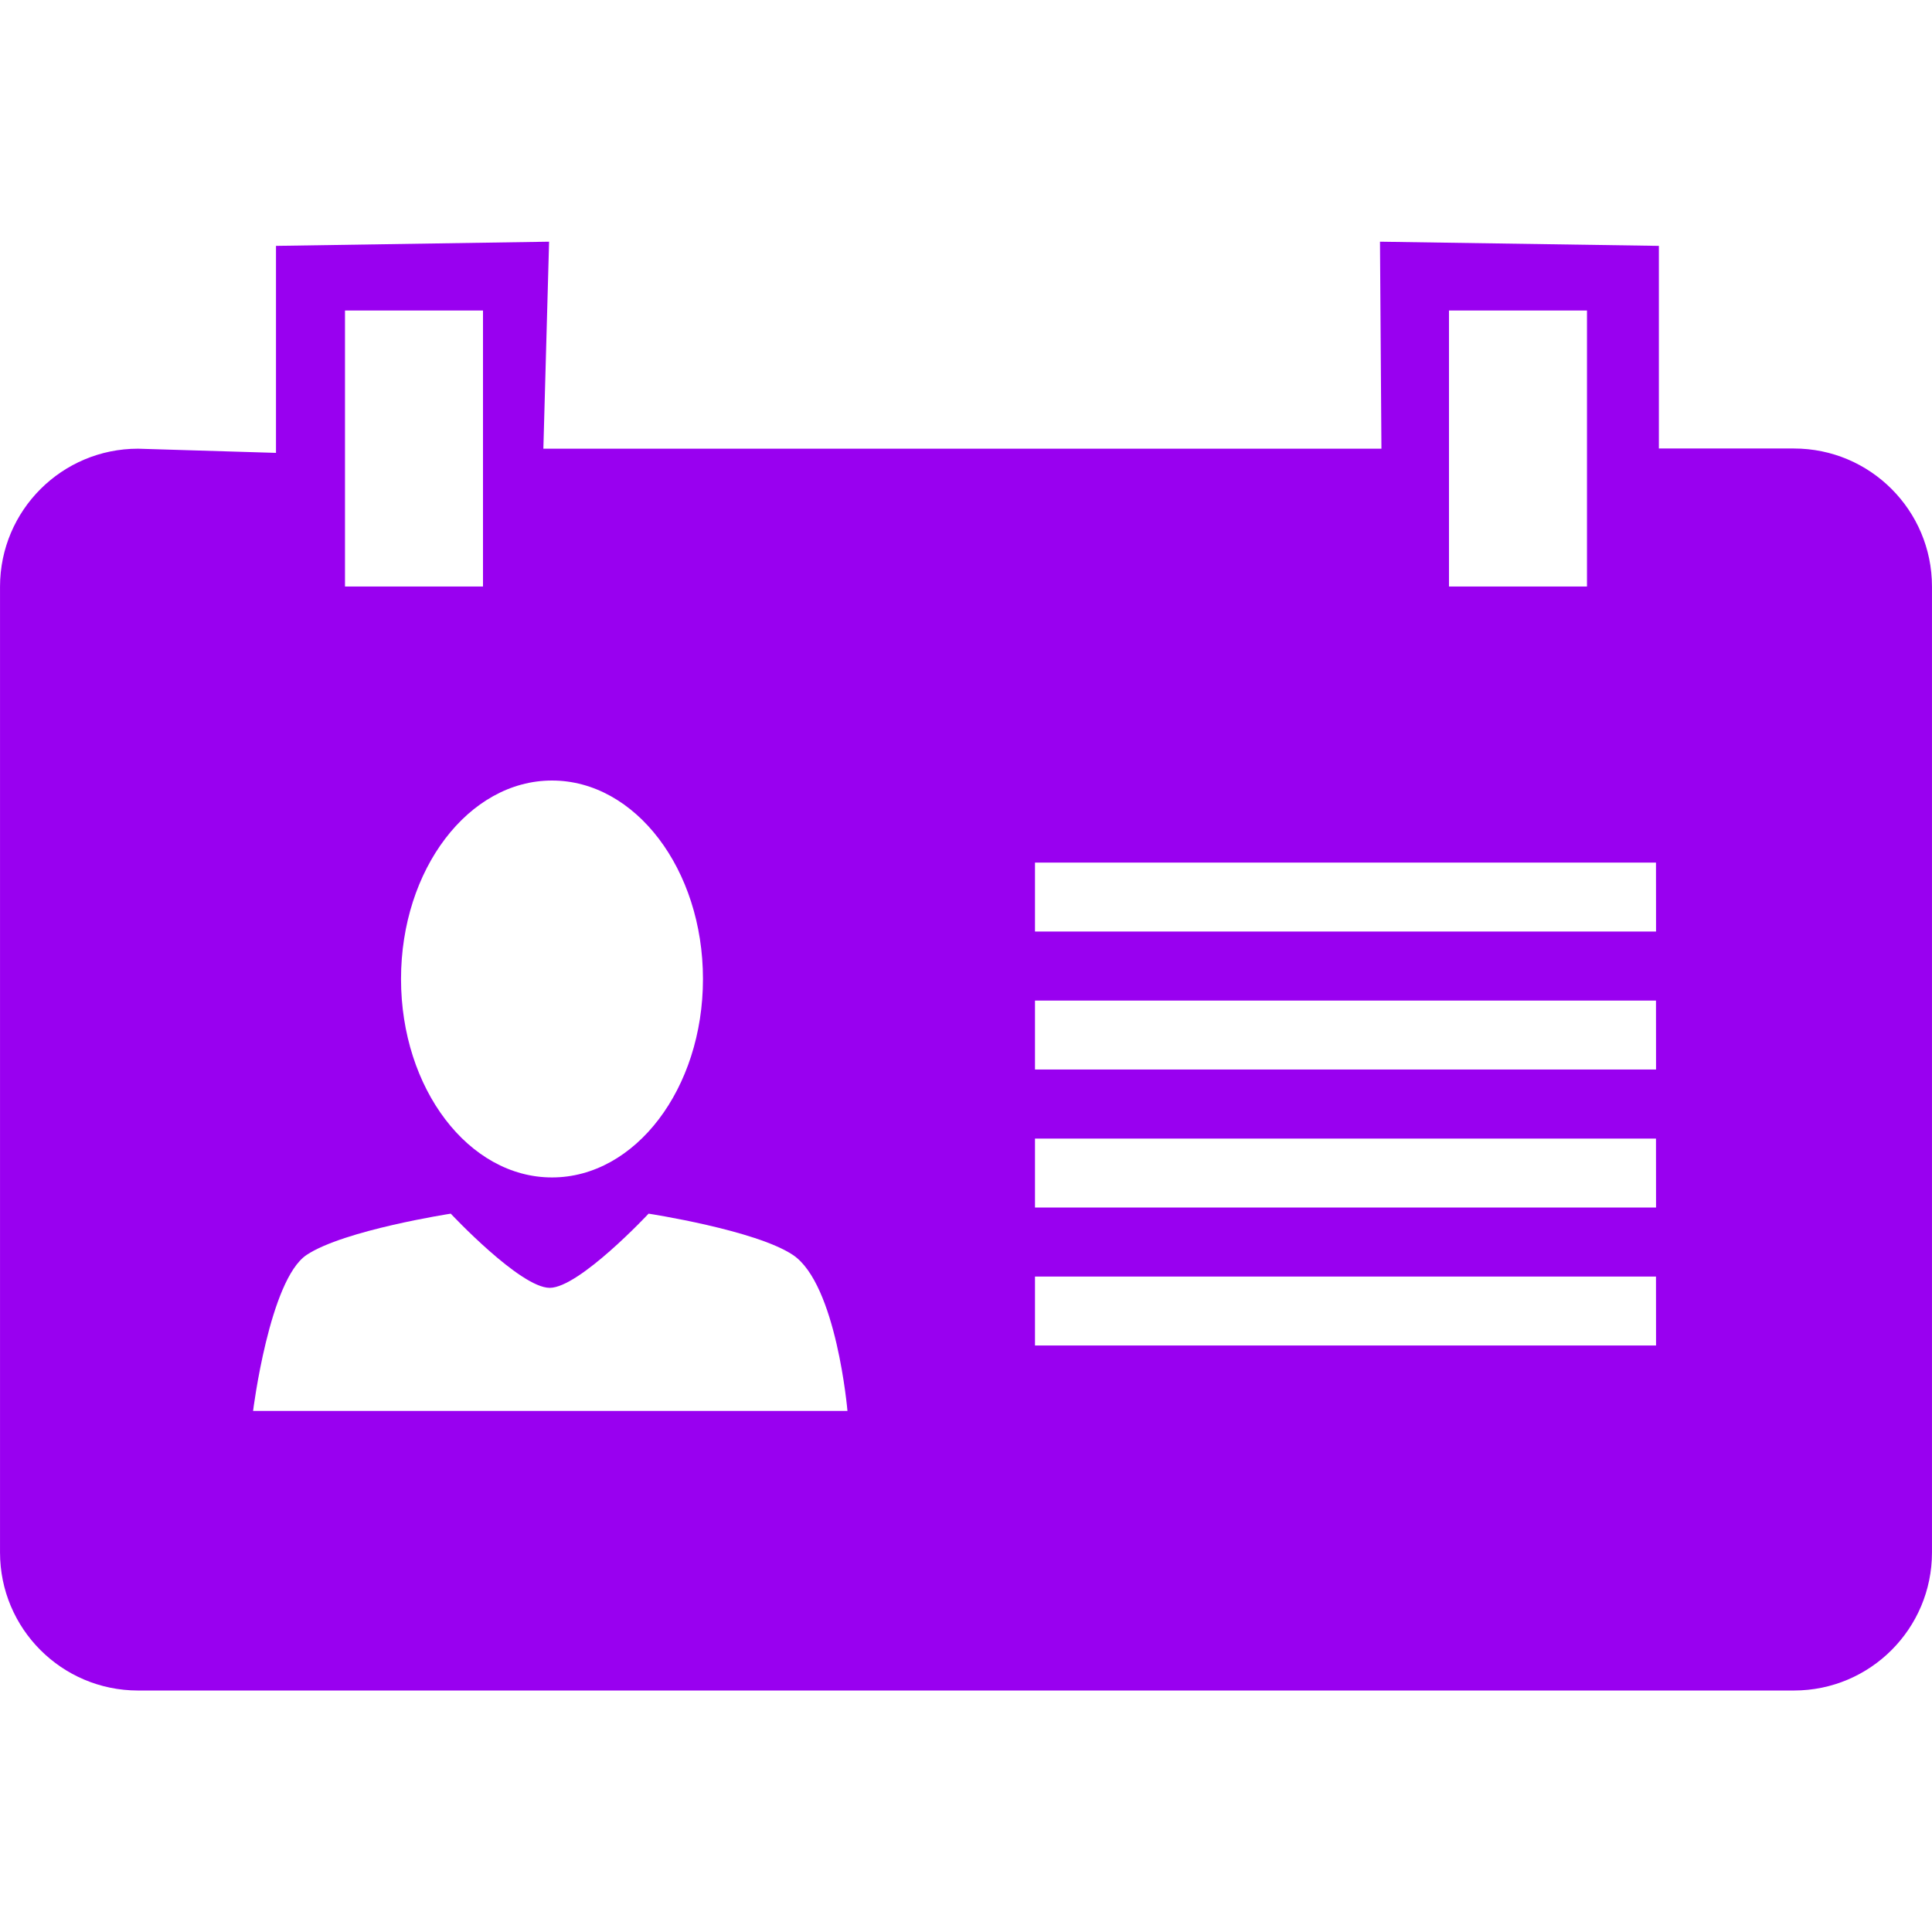
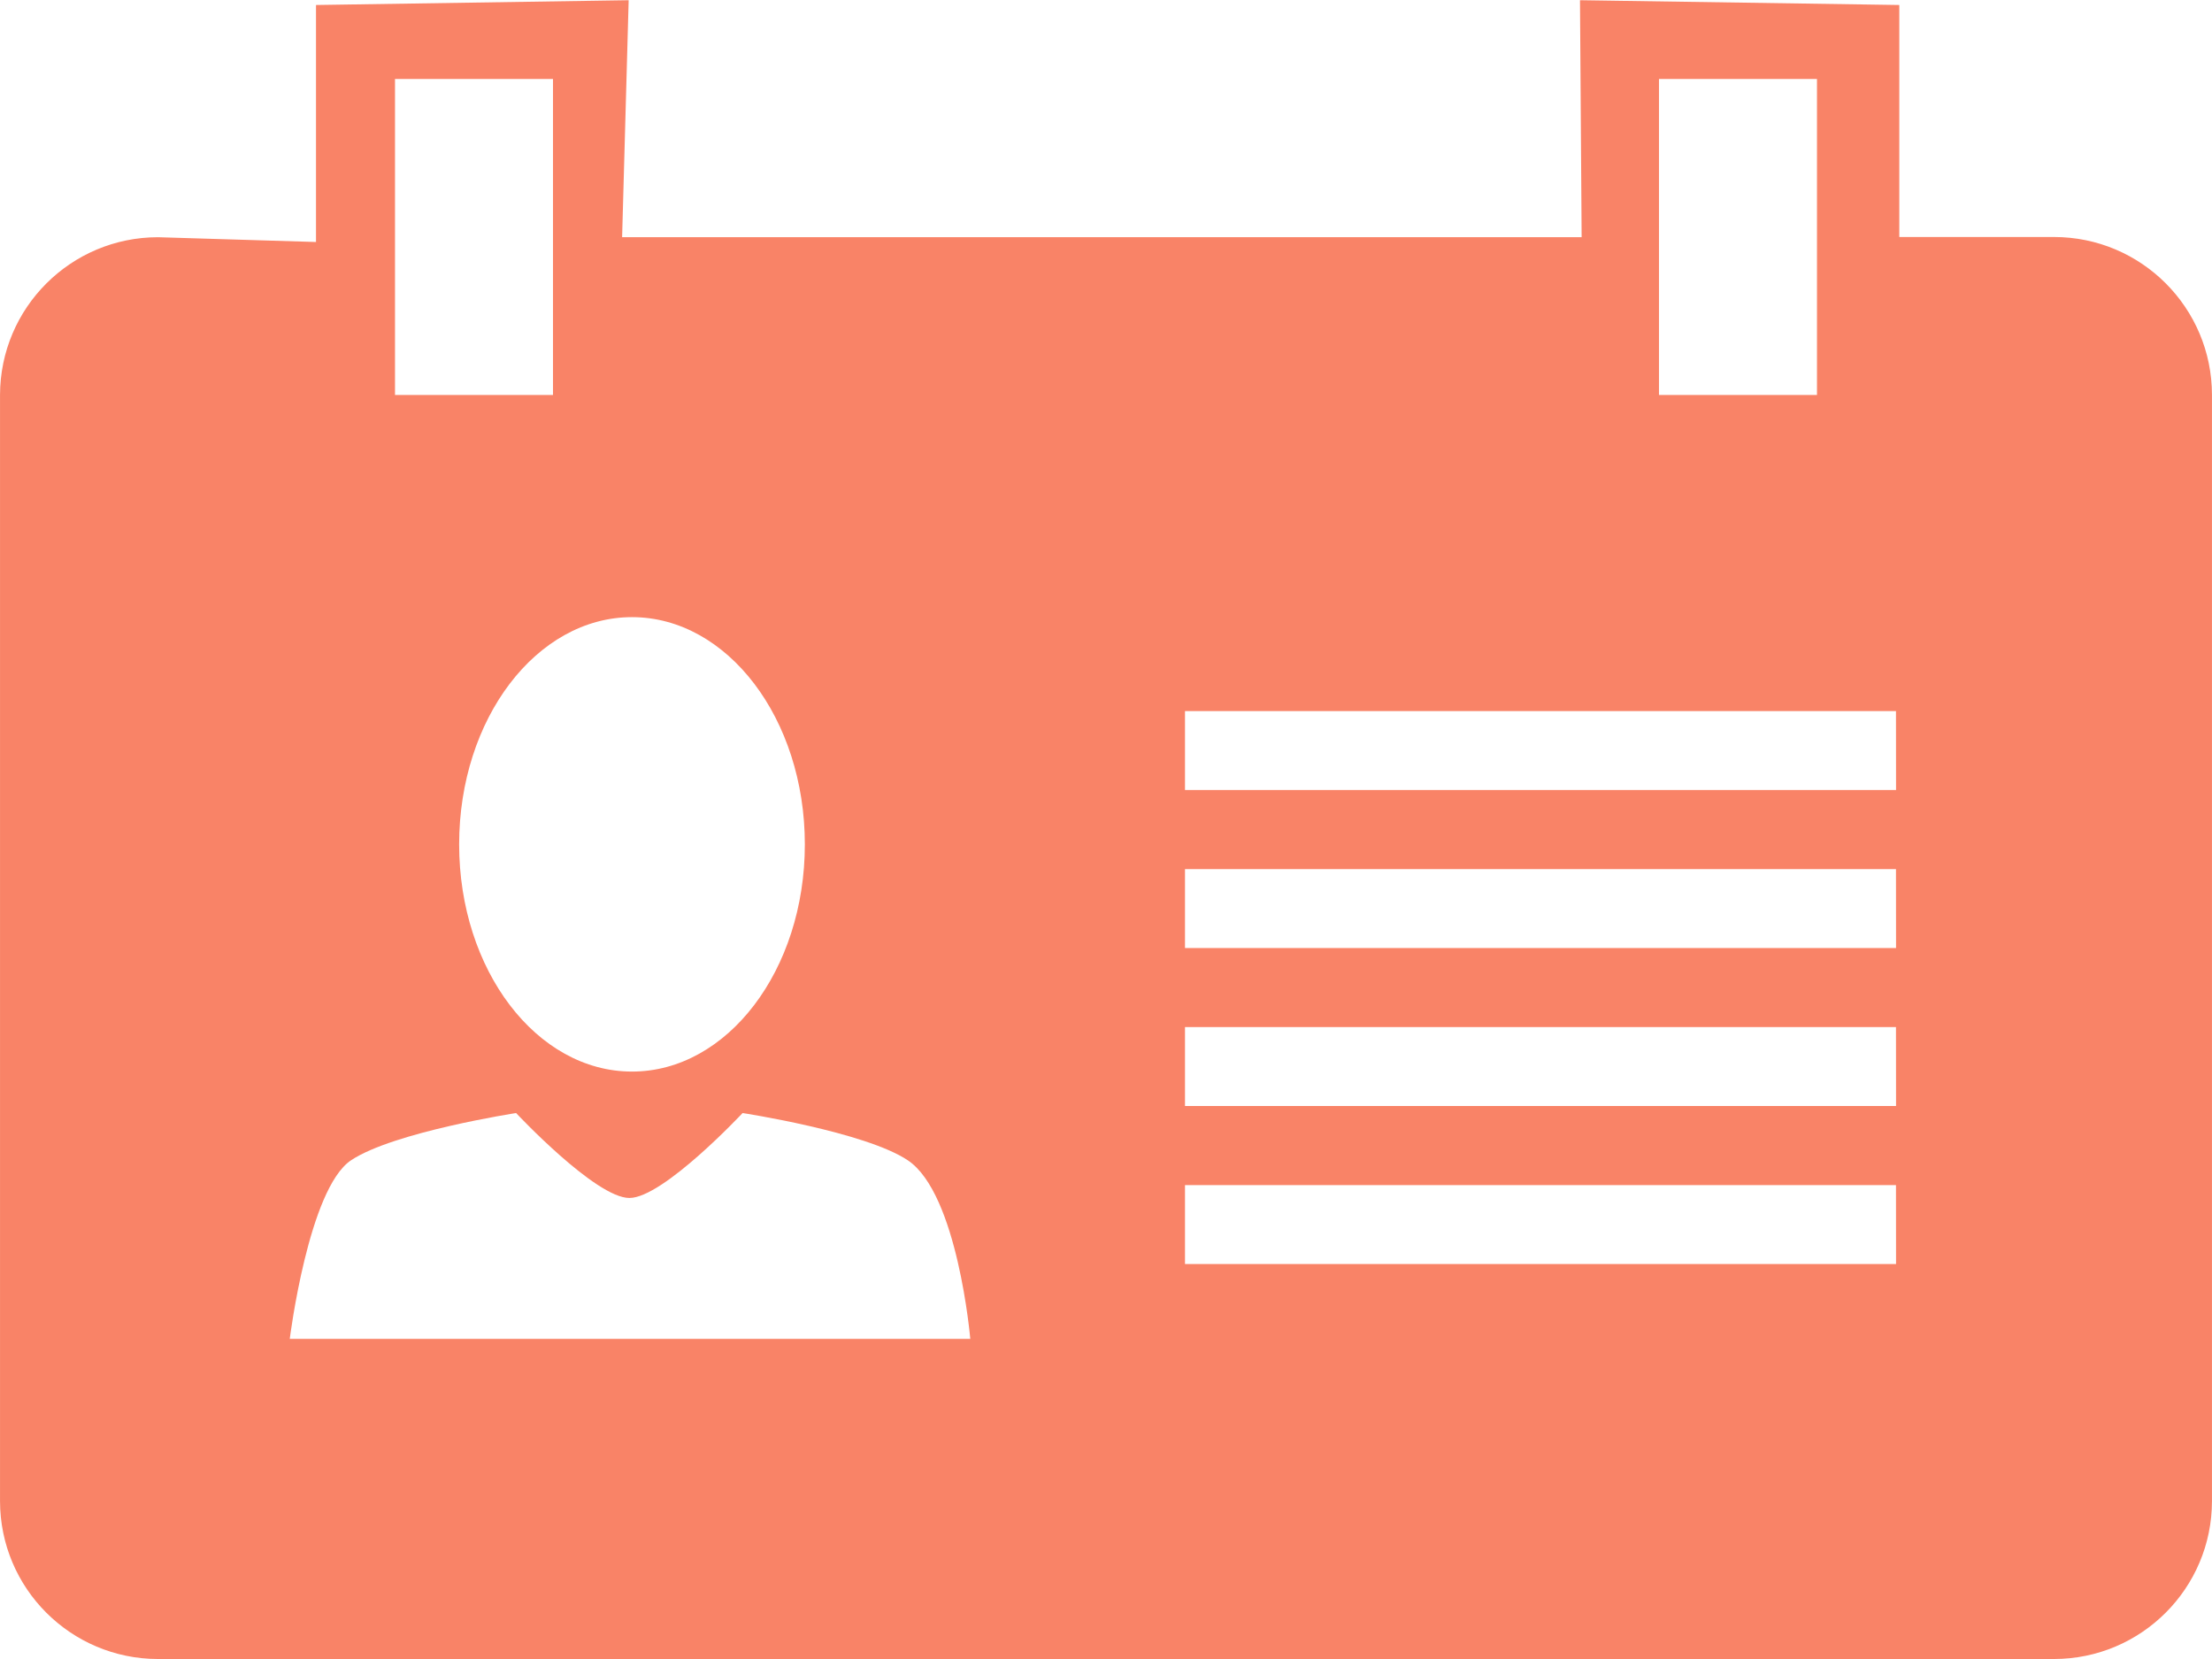
- <svg xmlns="http://www.w3.org/2000/svg" id="SvgjsSvg2098" width="288" height="288" version="1.1">
-   <defs id="SvgjsDefs2099" />
-   <g id="SvgjsG2100">
-     <svg width="288" height="288" viewBox="0 0 92.485 69.363">
-       <path fill="#9900f0" d="M90.377,17.621H83.91v-9.7l-13.351-.2.069,9.909H30.51l.274-9.909-13.073.2v9.909l-6.606-.2A6.608,6.608,0,0,0,4.5,24.227V70.47A6.608,6.608,0,0,0,11.1,77.076H90.377a6.608,6.608,0,0,0,6.606-6.606V24.227A6.608,6.608,0,0,0,90.377,17.621ZM73.862,11.015h6.606V24.227H73.862Zm-42.939,22.5c3.99,0,7.227,4.251,7.227,9.5s-3.237,9.5-7.227,9.5-7.227-4.251-7.227-9.5,3.237-9.5,7.227-9.5Zm-9.909-22.5H27.62V24.227H21.014Zm-4.4,52.677s.783-6.282,2.563-7.468,6.9-1.975,6.9-1.975S29.4,57.8,30.814,57.8s4.733-3.551,4.733-3.551,5.126.786,6.907,1.975c2.091,1.394,2.613,7.468,2.613,7.468H16.611Zm67.16-3.131H54.044v-3.3H83.771Zm0-6.606H54.044v-3.3H83.771Zm0-6.606H54.044v-3.3H83.771Zm0-6.606H54.044v-3.3H83.771Z" transform="translate(-4.499 -7.712)" class="colorf98367 svgShape" />
-     </svg>
-   </g>
+ <svg xmlns="http://www.w3.org/2000/svg" width="92.485" height="69.363" viewBox="0 0 92.485 69.363">
+   <path id="name_icon" d="M90.377,17.621H83.91v-9.7l-13.351-.2.069,9.909H30.51l.274-9.909-13.073.2v9.909l-6.606-.2A6.608,6.608,0,0,0,4.5,24.227V70.47A6.608,6.608,0,0,0,11.1,77.076H90.377a6.608,6.608,0,0,0,6.606-6.606V24.227A6.608,6.608,0,0,0,90.377,17.621ZM73.862,11.015h6.606V24.227H73.862Zm-42.939,22.5c3.99,0,7.227,4.251,7.227,9.5s-3.237,9.5-7.227,9.5-7.227-4.251-7.227-9.5,3.237-9.5,7.227-9.5Zm-9.909-22.5H27.62V24.227H21.014Zm-4.4,52.677s.783-6.282,2.563-7.468,6.9-1.975,6.9-1.975S29.4,57.8,30.814,57.8s4.733-3.551,4.733-3.551,5.126.786,6.907,1.975c2.091,1.394,2.613,7.468,2.613,7.468H16.611Zm67.16-3.131H54.044v-3.3H83.771Zm0-6.606H54.044v-3.3H83.771Zm0-6.606H54.044v-3.3H83.771Zm0-6.606H54.044v-3.3H83.771Z" transform="translate(-4.499 -7.712)" fill="#f98367" />
</svg>
